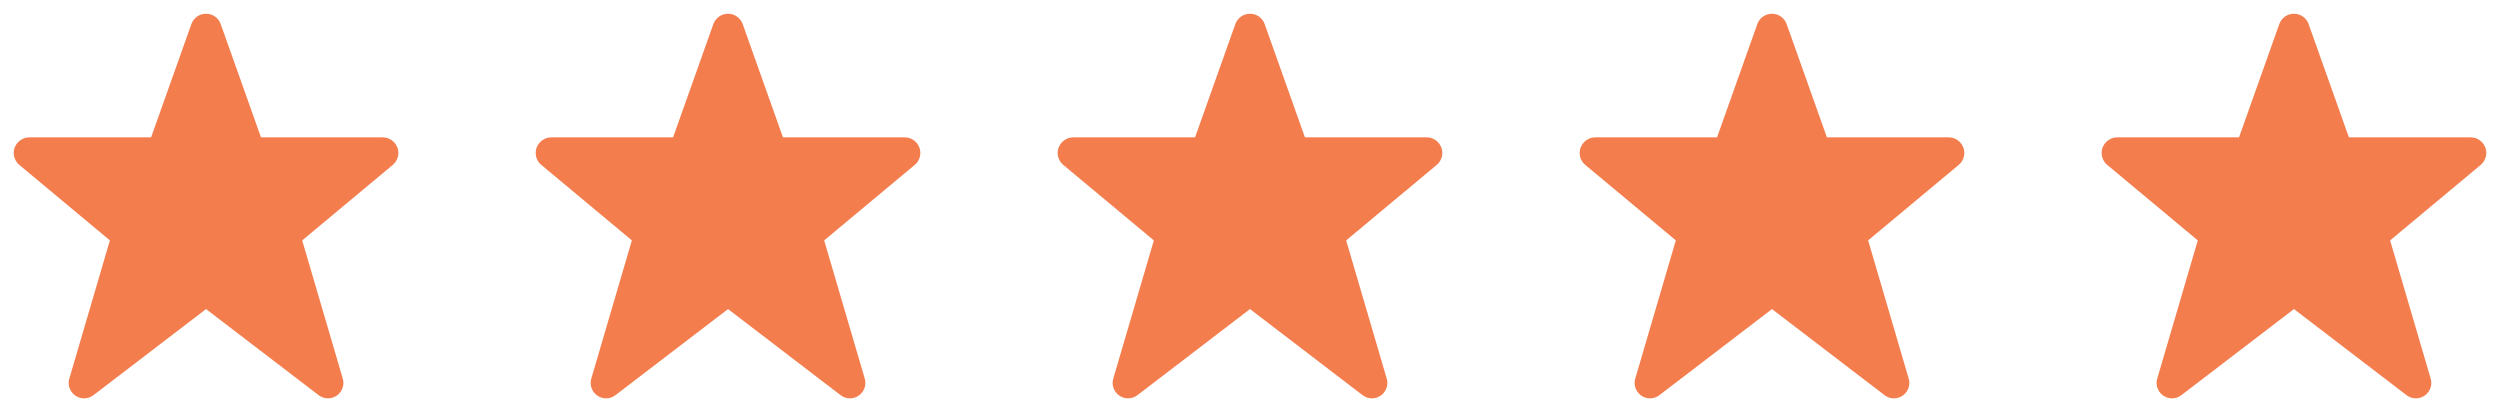
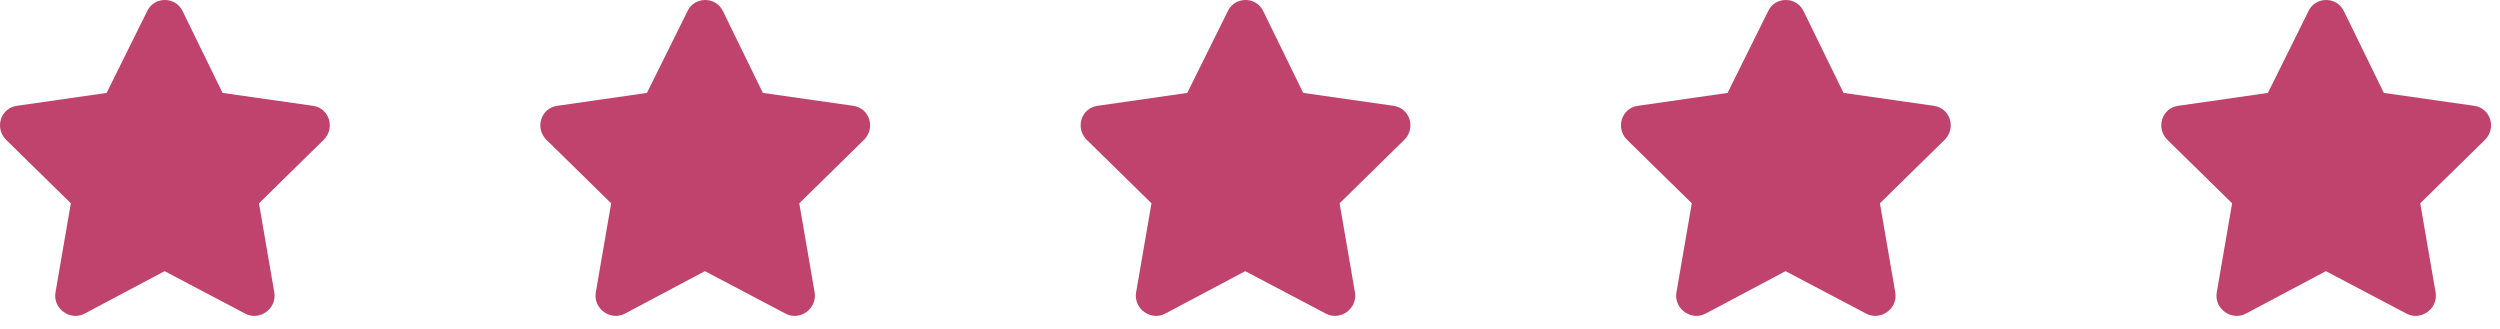
- <svg xmlns="http://www.w3.org/2000/svg" width="91" height="15" viewBox="0 0 91 15" fill="none">
-   <path d="M90.5 5.567C90.5 5.254 90.246 5 89.933 5H85.5L84.034 0.877C83.954 0.651 83.74 0.5 83.5 0.5C83.26 0.5 83.046 0.651 82.966 0.877L81.5 5H77.067C76.754 5 76.5 5.254 76.5 5.567C76.5 5.736 76.575 5.896 76.704 6.003L80 8.75L78.523 13.782C78.508 13.834 78.5 13.886 78.5 13.94C78.5 14.249 78.751 14.5 79.061 14.5C79.183 14.5 79.303 14.46 79.4 14.385L83.5 11.25L87.599 14.385C87.697 14.46 87.817 14.5 87.939 14.5C88.249 14.5 88.5 14.249 88.5 13.94C88.5 13.886 88.492 13.834 88.477 13.782L87 8.75L90.296 6.003C90.425 5.896 90.5 5.736 90.5 5.567Z" fill="#F47D4E" />
-   <path d="M71.5 5.567C71.5 5.254 71.246 5 70.933 5H66.5L65.034 0.877C64.954 0.651 64.74 0.5 64.5 0.5C64.26 0.5 64.046 0.651 63.966 0.877L62.5 5H58.068C57.754 5 57.5 5.254 57.5 5.567C57.5 5.736 57.575 5.896 57.704 6.003L61 8.75L59.523 13.782C59.508 13.834 59.5 13.886 59.5 13.94C59.5 14.249 59.751 14.5 60.06 14.5C60.183 14.5 60.303 14.46 60.401 14.385L64.5 11.25L68.599 14.385C68.697 14.46 68.817 14.5 68.939 14.5C69.249 14.5 69.5 14.249 69.5 13.94C69.5 13.886 69.492 13.834 69.477 13.782L68 8.75L71.296 6.003C71.425 5.896 71.5 5.736 71.5 5.567Z" fill="#F47D4E" />
-   <path d="M52.5 5.567C52.5 5.254 52.246 5 51.932 5H47.5L46.034 0.877C45.953 0.651 45.74 0.5 45.5 0.5C45.26 0.5 45.047 0.651 44.966 0.877L43.5 5H39.068C38.754 5 38.5 5.254 38.5 5.567C38.5 5.736 38.575 5.896 38.704 6.003L42 8.75L40.523 13.782C40.508 13.834 40.5 13.886 40.5 13.94C40.5 14.249 40.751 14.5 41.06 14.5C41.183 14.5 41.303 14.46 41.401 14.385L45.5 11.25L49.599 14.385C49.697 14.46 49.817 14.5 49.94 14.5C50.249 14.5 50.5 14.249 50.5 13.94C50.5 13.886 50.492 13.834 50.477 13.782L49 8.75L52.296 6.003C52.425 5.896 52.5 5.736 52.5 5.567Z" fill="#F47D4E" />
-   <path d="M33.5 5.567C33.5 5.254 33.246 5 32.932 5H28.5L27.034 0.877C26.953 0.651 26.74 0.5 26.5 0.5C26.26 0.5 26.047 0.651 25.966 0.877L24.5 5H20.067C19.754 5 19.5 5.254 19.5 5.567C19.5 5.736 19.575 5.896 19.704 6.003L23 8.75L21.523 13.782C21.508 13.834 21.5 13.886 21.5 13.94C21.5 14.249 21.751 14.5 22.061 14.5C22.183 14.5 22.303 14.46 22.401 14.385L26.5 11.25L30.599 14.385C30.697 14.46 30.817 14.5 30.939 14.5C31.249 14.5 31.5 14.249 31.5 13.94C31.5 13.886 31.492 13.834 31.477 13.782L30 8.75L33.296 6.003C33.425 5.896 33.5 5.736 33.5 5.567Z" fill="#F47D4E" />
-   <path d="M14.5 5.567C14.5 5.254 14.246 5 13.932 5H9.5L8.034 0.877C7.954 0.651 7.74 0.5 7.5 0.5C7.26 0.5 7.046 0.651 6.966 0.877L5.5 5H1.067C0.754 5 0.5 5.254 0.5 5.567C0.5 5.736 0.575 5.896 0.704 6.003L4 8.75L2.523 13.782C2.508 13.834 2.5 13.886 2.5 13.94C2.5 14.249 2.751 14.5 3.061 14.5C3.183 14.5 3.303 14.46 3.401 14.385L7.5 11.25L11.599 14.385C11.697 14.46 11.817 14.5 11.94 14.5C12.249 14.5 12.5 14.249 12.5 13.94C12.5 13.886 12.492 13.834 12.477 13.782L11 8.75L14.296 6.003C14.425 5.896 14.5 5.736 14.5 5.567Z" fill="#F47D4E" />
+ <svg xmlns="http://www.w3.org/2000/svg" width="190" height="25" viewBox="0 0 190 25" fill="none">
+   <path d="M13.868 0.826L16.915 7.061L23.806 8.045C25.024 8.233 25.493 9.733 24.602 10.623L19.681 15.451L20.852 22.248C21.04 23.467 19.727 24.404 18.649 23.842L12.509 20.608L6.415 23.842C5.337 24.404 4.024 23.467 4.212 22.248L5.384 15.451L0.462 10.623C-0.429 9.733 0.04 8.233 1.259 8.045L8.102 7.061L11.196 0.826C11.712 -0.252 13.306 -0.299 13.868 0.826Z" fill="#bf436d" />
+   <path d="M54.932 0.826L57.979 7.061L64.87 8.045C66.089 8.233 66.557 9.733 65.667 10.623L60.745 15.451L61.917 22.248C62.104 23.467 60.792 24.404 59.714 23.842L53.573 20.608L47.479 23.842C46.401 24.404 45.089 23.467 45.276 22.248L46.448 15.451L41.526 10.623C40.636 9.733 41.104 8.233 42.323 8.045L49.167 7.061L52.261 0.826C52.776 -0.252 54.37 -0.299 54.932 0.826Z" fill="#bf436d" />
+   <path d="M95.997 0.826L99.043 7.061L105.934 8.045C107.153 8.233 107.622 9.733 106.731 10.623L101.809 15.451L102.981 22.248C103.169 23.467 101.856 24.404 100.778 23.842L94.637 20.608L88.543 23.842C87.465 24.404 86.153 23.467 86.34 22.248L87.512 15.451L82.59 10.623C81.7 9.733 82.168 8.233 83.387 8.045L90.231 7.061L93.325 0.826C93.84 -0.252 95.434 -0.299 95.997 0.826Z" fill="#bf436d" />
+   <path d="M137.061 0.826L140.108 7.061L146.998 8.045C148.217 8.233 148.686 9.733 147.795 10.623L142.873 15.451L144.045 22.248C144.233 23.467 142.92 24.404 141.842 23.842L135.702 20.608L129.608 23.842C128.53 24.404 127.217 23.467 127.405 22.248L128.577 15.451L123.655 10.623C122.764 9.733 123.233 8.233 124.452 8.045L131.295 7.061L134.389 0.826C134.905 -0.252 136.498 -0.299 137.061 0.826Z" fill="#bf436d" />
+   <path d="M178.125 0.826L181.172 7.061L188.063 8.045C189.282 8.233 189.75 9.733 188.86 10.623L183.938 15.451L185.11 22.248C185.297 23.467 183.985 24.404 182.907 23.842L176.766 20.608L170.672 23.842C169.594 24.404 168.282 23.467 168.469 22.248L169.641 15.451L164.719 10.623C163.828 9.733 164.297 8.233 165.516 8.045L172.36 7.061L175.453 0.826C175.969 -0.252 177.563 -0.299 178.125 0.826Z" fill="#bf436d" />
</svg>
